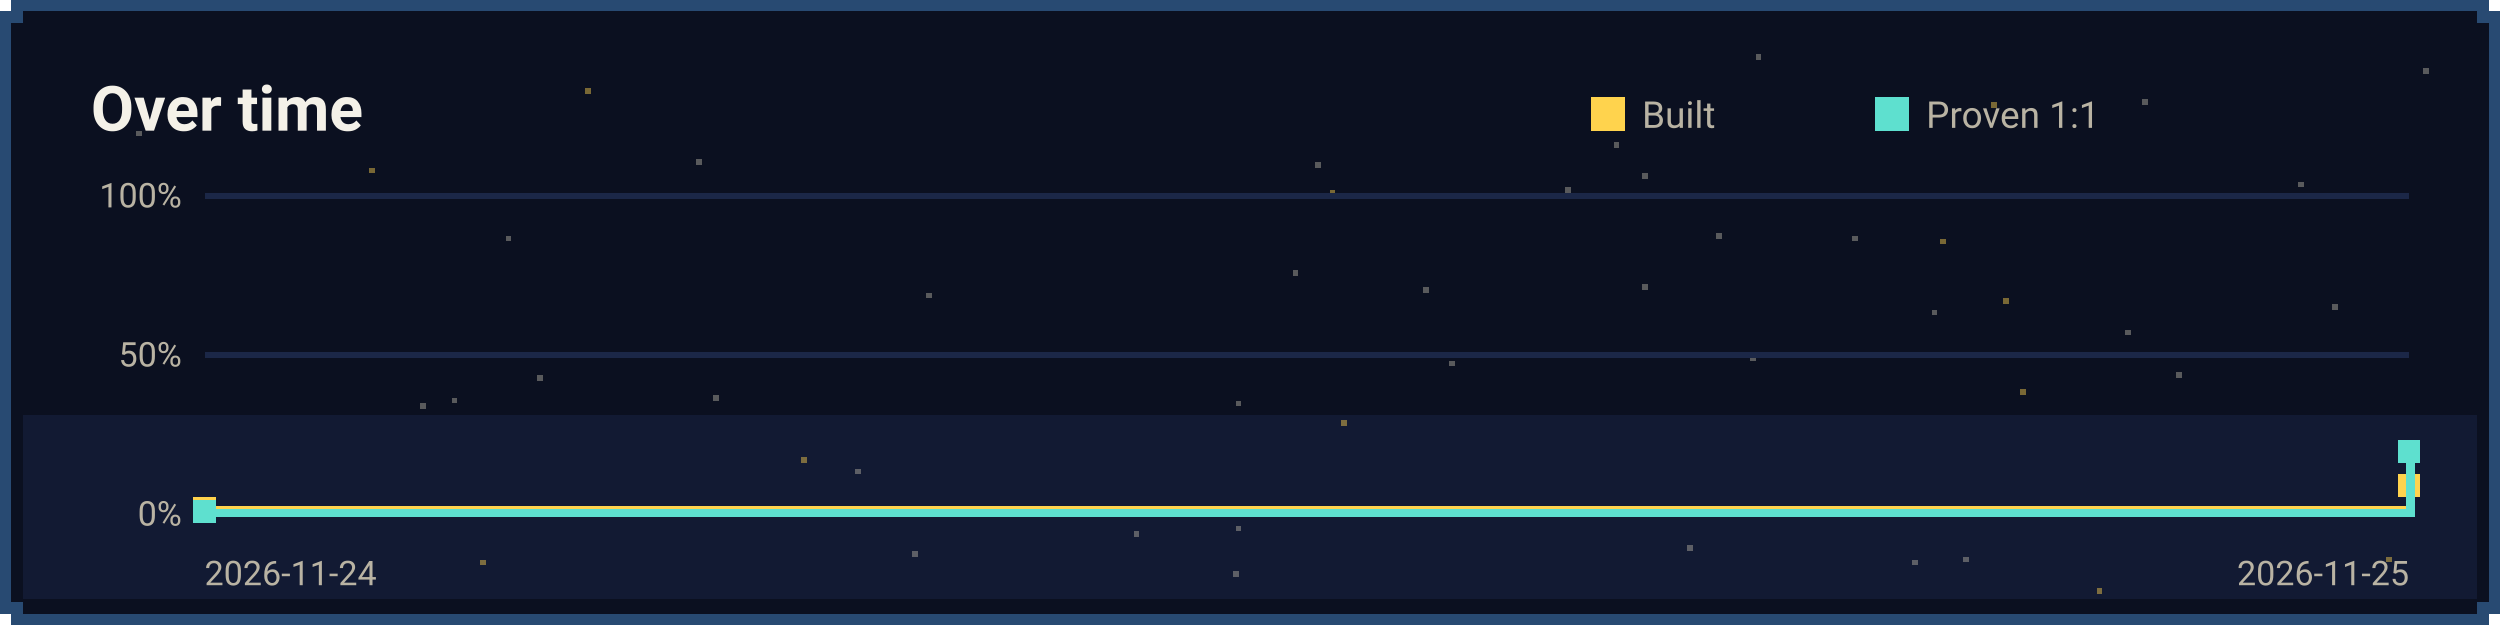
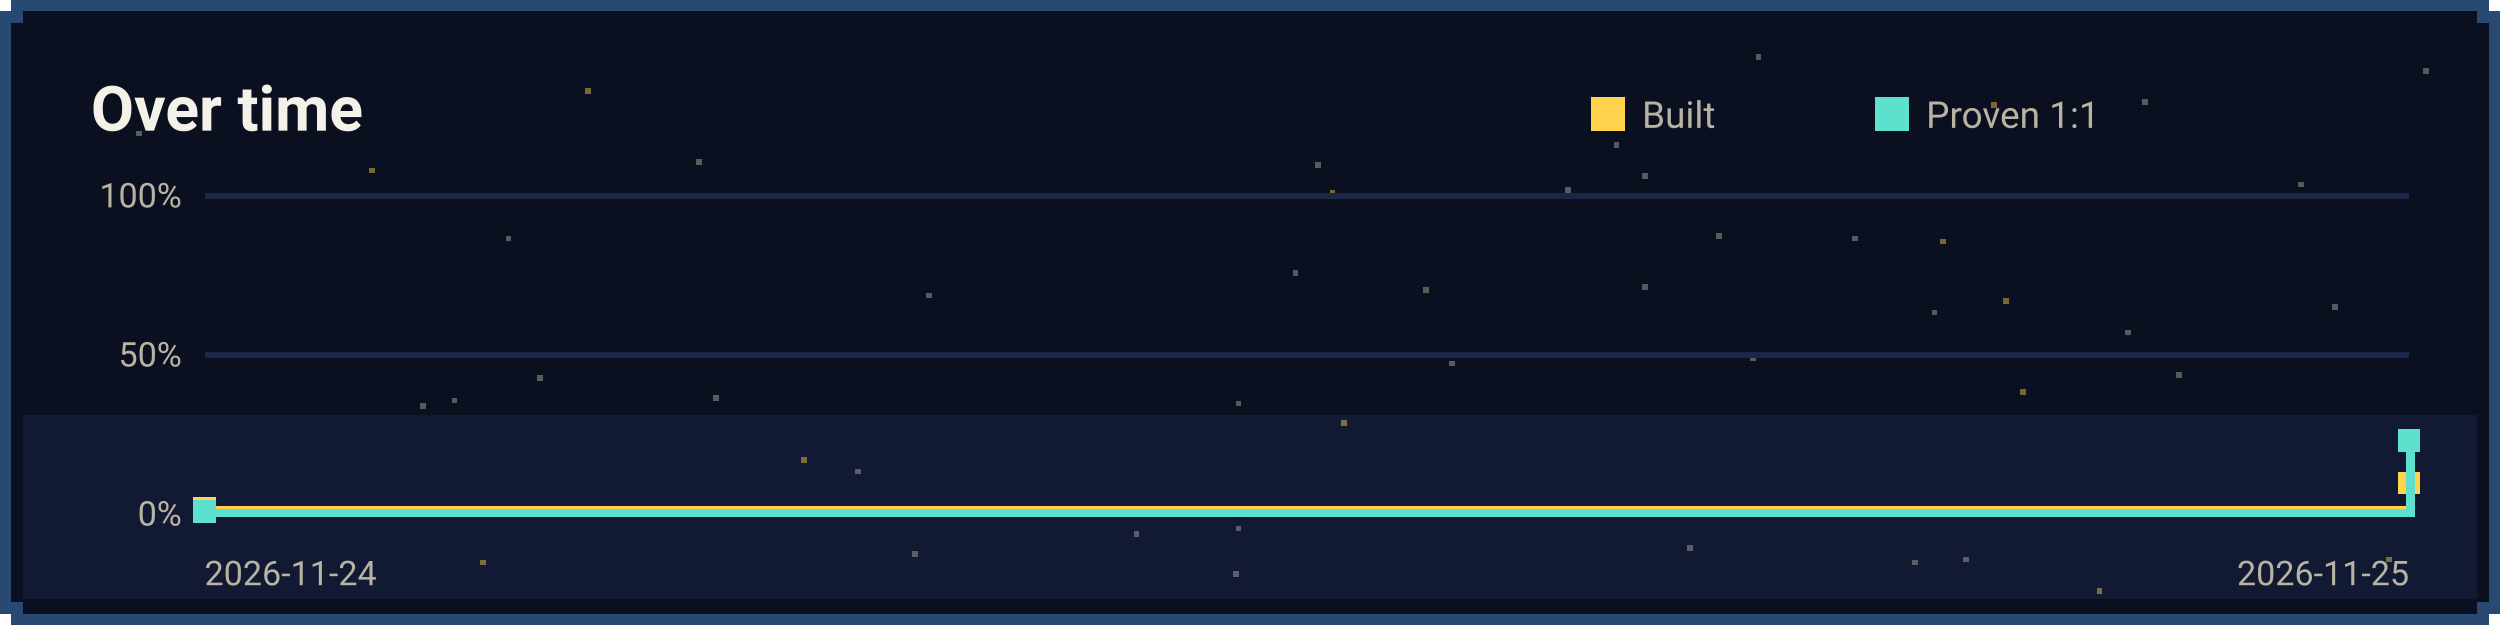
<svg xmlns="http://www.w3.org/2000/svg" width="880" height="220" viewBox="0 0 880 220" shape-rendering="crispEdges">
  <rect x="4" y="0" width="872" height="220" fill="#284A72" />
  <rect x="0" y="4" width="880" height="212" fill="#284A72" />
  <rect x="8" y="4" width="864" height="212" fill="#0B1020" />
  <rect x="4" y="8" width="872" height="204" fill="#0B1020" />
  <rect x="8" y="146" width="864" height="65" fill="#121A33" />
  <rect x="178" y="83" width="2" height="2" fill="#B9B3A3" opacity="0.45" />
  <rect x="594" y="192" width="2" height="2" fill="#B9B3A3" opacity="0.45" />
  <rect x="472" y="148" width="2" height="2" fill="#FFD34D" opacity="0.45" />
  <rect x="435" y="185" width="2" height="2" fill="#B9B3A3" opacity="0.45" />
  <rect x="711" y="137" width="2" height="2" fill="#FFD34D" opacity="0.45" />
  <rect x="206" y="31" width="2" height="2" fill="#FFD34D" opacity="0.45" />
  <rect x="148" y="142" width="2" height="2" fill="#B9B3A3" opacity="0.45" />
  <rect x="809" y="64" width="2" height="2" fill="#B9B3A3" opacity="0.45" />
  <rect x="754" y="35" width="2" height="2" fill="#B9B3A3" opacity="0.45" />
  <rect x="455" y="95" width="2" height="2" fill="#B9B3A3" opacity="0.45" />
  <rect x="501" y="101" width="2" height="2" fill="#B9B3A3" opacity="0.45" />
  <rect x="701" y="36" width="2" height="2" fill="#FFD34D" opacity="0.45" />
  <rect x="738" y="207" width="2" height="2" fill="#FFD34D" opacity="0.45" />
  <rect x="189" y="132" width="2" height="2" fill="#B9B3A3" opacity="0.45" />
  <rect x="435" y="141" width="2" height="2" fill="#B9B3A3" opacity="0.45" />
  <rect x="301" y="165" width="2" height="2" fill="#B9B3A3" opacity="0.45" />
  <rect x="326" y="103" width="2" height="2" fill="#B9B3A3" opacity="0.45" />
  <rect x="616" y="125" width="2" height="2" fill="#B9B3A3" opacity="0.45" />
  <rect x="551" y="66" width="2" height="2" fill="#B9B3A3" opacity="0.45" />
  <rect x="578" y="100" width="2" height="2" fill="#B9B3A3" opacity="0.45" />
  <rect x="680" y="109" width="2" height="2" fill="#B9B3A3" opacity="0.45" />
  <rect x="840" y="196" width="2" height="2" fill="#FFD34D" opacity="0.45" />
  <rect x="159" y="140" width="2" height="2" fill="#B9B3A3" opacity="0.45" />
  <rect x="821" y="107" width="2" height="2" fill="#B9B3A3" opacity="0.45" />
  <rect x="399" y="187" width="2" height="2" fill="#B9B3A3" opacity="0.45" />
  <rect x="853" y="24" width="2" height="2" fill="#B9B3A3" opacity="0.45" />
  <rect x="468" y="67" width="2" height="2" fill="#FFD34D" opacity="0.45" />
  <rect x="652" y="83" width="2" height="2" fill="#B9B3A3" opacity="0.45" />
  <rect x="618" y="19" width="2" height="2" fill="#B9B3A3" opacity="0.45" />
  <rect x="463" y="57" width="2" height="2" fill="#B9B3A3" opacity="0.45" />
  <rect x="766" y="131" width="2" height="2" fill="#B9B3A3" opacity="0.45" />
  <rect x="673" y="197" width="2" height="2" fill="#B9B3A3" opacity="0.45" />
  <rect x="683" y="84" width="2" height="2" fill="#FFD34D" opacity="0.45" />
  <rect x="510" y="127" width="2" height="2" fill="#B9B3A3" opacity="0.45" />
  <rect x="245" y="56" width="2" height="2" fill="#B9B3A3" opacity="0.45" />
  <rect x="130" y="59" width="2" height="2" fill="#FFD34D" opacity="0.45" />
  <rect x="169" y="197" width="2" height="2" fill="#FFD34D" opacity="0.45" />
  <rect x="434" y="201" width="2" height="2" fill="#B9B3A3" opacity="0.45" />
  <rect x="321" y="194" width="2" height="2" fill="#B9B3A3" opacity="0.45" />
  <rect x="568" y="50" width="2" height="2" fill="#B9B3A3" opacity="0.45" />
  <rect x="691" y="196" width="2" height="2" fill="#B9B3A3" opacity="0.45" />
  <rect x="282" y="161" width="2" height="2" fill="#FFD34D" opacity="0.45" />
  <rect x="578" y="61" width="2" height="2" fill="#B9B3A3" opacity="0.45" />
  <rect x="604" y="82" width="2" height="2" fill="#B9B3A3" opacity="0.45" />
  <rect x="251" y="139" width="2" height="2" fill="#B9B3A3" opacity="0.45" />
  <rect x="48" y="46" width="2" height="2" fill="#B9B3A3" opacity="0.45" />
  <rect x="705" y="105" width="2" height="2" fill="#FFD34D" opacity="0.45" />
  <rect x="748" y="116" width="2" height="2" fill="#B9B3A3" opacity="0.45" />
  <text x="32" y="46" font-family="'Pixelify Sans', ui-sans-serif, system-ui, -apple-system, 'Segoe UI', Roboto, sans-serif" font-size="22" font-weight="700" fill="#F4F1E8" text-anchor="start">Over time</text>
  <rect x="72" y="180" width="776" height="2" fill="#1B2747" />
  <text x="64" y="185" font-family="'Pixelify Sans', ui-sans-serif, system-ui, -apple-system, 'Segoe UI', Roboto, sans-serif" font-size="12" font-weight="400" fill="#B9B3A3" text-anchor="end">0%</text>
  <rect x="72" y="124" width="776" height="2" fill="#1B2747" />
  <text x="64" y="129" font-family="'Pixelify Sans', ui-sans-serif, system-ui, -apple-system, 'Segoe UI', Roboto, sans-serif" font-size="12" font-weight="400" fill="#B9B3A3" text-anchor="end">50%</text>
  <rect x="72" y="68" width="776" height="2" fill="#1B2747" />
  <text x="64" y="73" font-family="'Pixelify Sans', ui-sans-serif, system-ui, -apple-system, 'Segoe UI', Roboto, sans-serif" font-size="12" font-weight="400" fill="#B9B3A3" text-anchor="end">100%</text>
  <rect x="68" y="175" width="8" height="8" fill="#FFD34D" />
  <rect x="72" y="178" width="776" height="3" fill="#FFD34D" />
-   <rect x="847" y="170" width="3" height="11" fill="#FFD34D" />
-   <rect x="844" y="167" width="8" height="8" fill="#FFD34D" />
+   <rect x="847" y="169" width="3" height="12" fill="#FFD34D" />
+   <rect x="844" y="166" width="8" height="8" fill="#FFD34D" />
  <rect x="68" y="176" width="8" height="8" fill="#5EE0CF" />
  <rect x="72" y="179" width="776" height="3" fill="#5EE0CF" />
-   <rect x="847" y="158" width="3" height="24" fill="#5EE0CF" />
-   <rect x="844" y="155" width="8" height="8" fill="#5EE0CF" />
+   <rect x="847" y="154" width="3" height="28" fill="#5EE0CF" />
+   <rect x="844" y="151" width="8" height="8" fill="#5EE0CF" />
  <text x="72" y="206" font-family="'Pixelify Sans', ui-sans-serif, system-ui, -apple-system, 'Segoe UI', Roboto, sans-serif" font-size="12" font-weight="400" fill="#B9B3A3" text-anchor="start">2026-11-24</text>
  <text x="848" y="206" font-family="'Pixelify Sans', ui-sans-serif, system-ui, -apple-system, 'Segoe UI', Roboto, sans-serif" font-size="12" font-weight="400" fill="#B9B3A3" text-anchor="end">2026-11-25</text>
  <rect x="560" y="34" width="12" height="12" fill="#FFD34D" />
  <text x="578" y="45" font-family="'Pixelify Sans', ui-sans-serif, system-ui, -apple-system, 'Segoe UI', Roboto, sans-serif" font-size="13" font-weight="400" fill="#B9B3A3" text-anchor="start">Built</text>
  <rect x="660" y="34" width="12" height="12" fill="#5EE0CF" />
  <text x="678" y="45" font-family="'Pixelify Sans', ui-sans-serif, system-ui, -apple-system, 'Segoe UI', Roboto, sans-serif" font-size="13" font-weight="400" fill="#B9B3A3" text-anchor="start">Proven 1:1</text>
</svg>
